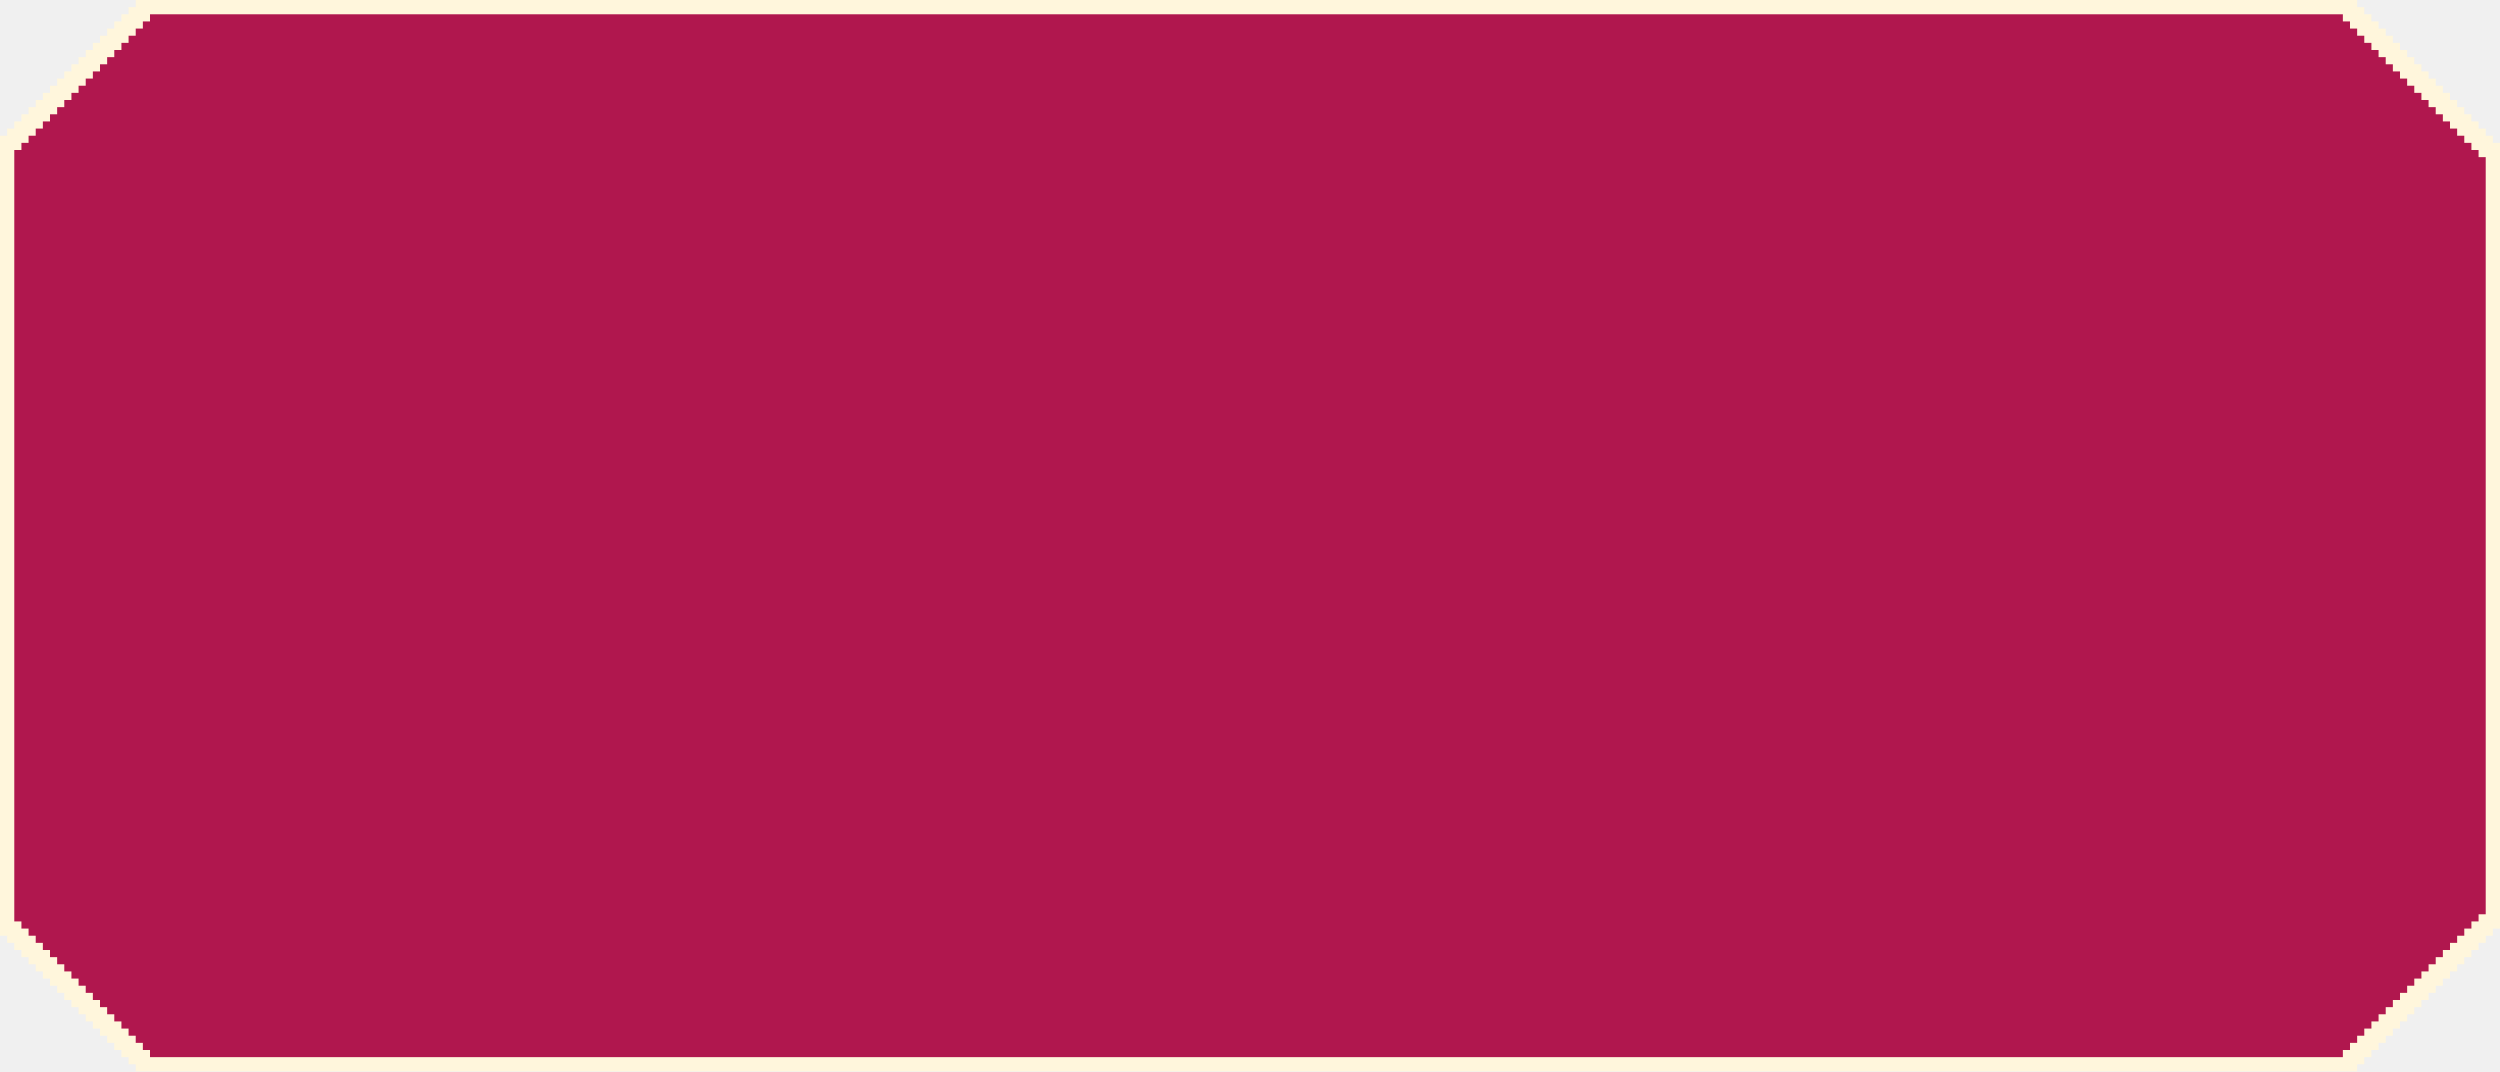
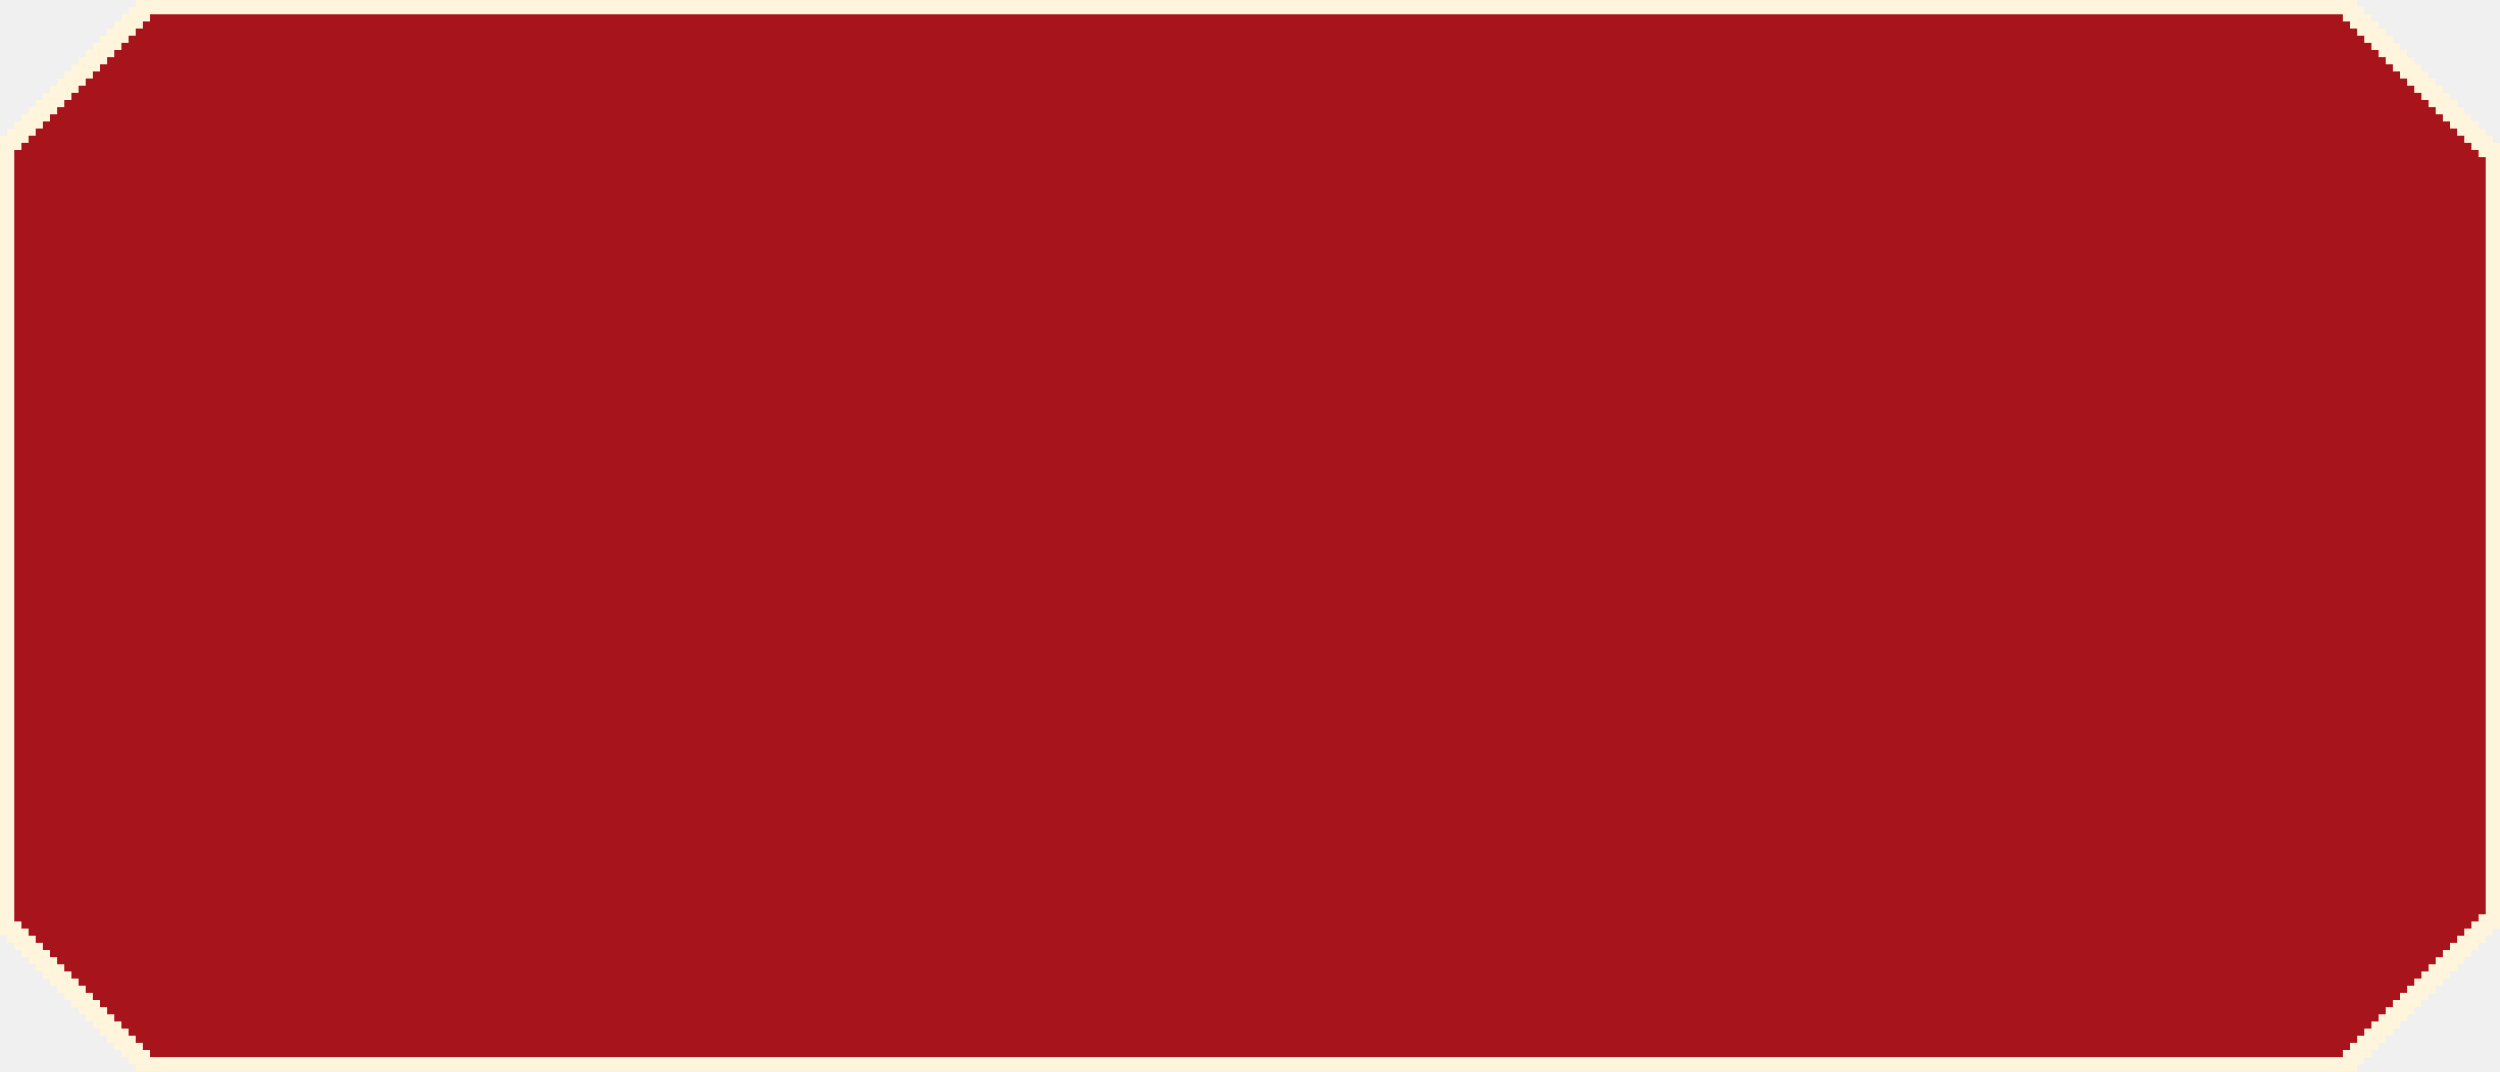
<svg xmlns="http://www.w3.org/2000/svg" preserveAspectRatio="none" overflow="visible" style="display: block;" width="350" height="150" viewBox="0 0 350 150" fill="none">
  <g id="color_e8b688_1">
    <mask id="path-1-inside-1_0_4" fill="white">
      <path fill-rule="evenodd" clip-rule="evenodd" d="M19 0H330V1H331V2H332V3H333V4H334V5H335V6H336V7H337V8H338V9H339V10H340V11H341V12H342V13H343V14H344V15H345V16H346V17H347V18H348V19H349V20H350V130H349V131H348V132H347V133H346V134H345V135H344V136H343V137H342V138H341V139H340V140H339V141H338V142H337V143H336V144H335V145H334V146H333V147H332V148H331V149H330V150H19V149H18V148H17V147H16V146H15V145H14V144H13V143H12V142H11V141H10V140H9V139H8V138H7V137H6V136H5V135H4V134H3V133H2V132H1V131H0V19H1V18H2V17H3V16H4V15H5V14H6V13H7V12H8V11H9V10H10V9H11V8H12V7H13V6H14V5H15V4H16V3H17V2H18V1H19V0Z" />
    </mask>
-     <path fill-rule="evenodd" clip-rule="evenodd" d="M19 0H330V1H331V2H332V3H333V4H334V5H335V6H336V7H337V8H338V9H339V10H340V11H341V12H342V13H343V14H344V15H345V16H346V17H347V18H348V19H349V20H350V130H349V131H348V132H347V133H346V134H345V135H344V136H343V137H342V138H341V139H340V140H339V141H338V142H337V143H336V144H335V145H334V146H333V147H332V148H331V149H330V150H19V149H18V148H17V147H16V146H15V145H14V144H13V143H12V142H11V141H10V140H9V139H8V138H7V137H6V136H5V135H4V134H3V133H2V132H1V131H0V19H1V18H2V17H3V16H4V15H5V14H6V13H7V12H8V11H9V10H10V9H11V8H12V7H13V6H14V5H15V4H16V3H17V2H18V1H19V0Z" fill="#B0174E" stroke="#FFF6DC" stroke-width="4" mask="url(#path-1-inside-1_0_4)" />
+     <path fill-rule="evenodd" clip-rule="evenodd" d="M19 0H330V1H331V2H332V3H333V4H334V5H335V6H336V7H337V8H338V9H339V10H340V11H341V12H342V13H343V14H344V15H345V16H346V17H347V18H348V19H349V20H350V130H349V131H348V132H347V133H346V134H345V135H344V136H343V137H342V138H341V139H340V140H339V141H338V142H337V143H336V144H335V145H334V146H333V147H332V148H331V149H330V150H19V149H18V148H17V147H16V146H15V145H14V144H13V143H12V142H11V141H10V140H9V139H8V138H7V137H6V136H5V135H4V134H3V133H2V132H1V131H0V19H1V18H2V17H3V16H4V15H5V14H6V13H7V12H8V11H9V10H10V9H11V8H12V7H13V6H14V5H15V4H16V3H17V2H18V1H19V0Z" fill="#A8141C" stroke="#FFF4DC" stroke-width="4" mask="url(#path-1-inside-1_0_4)" />
  </g>
</svg>
